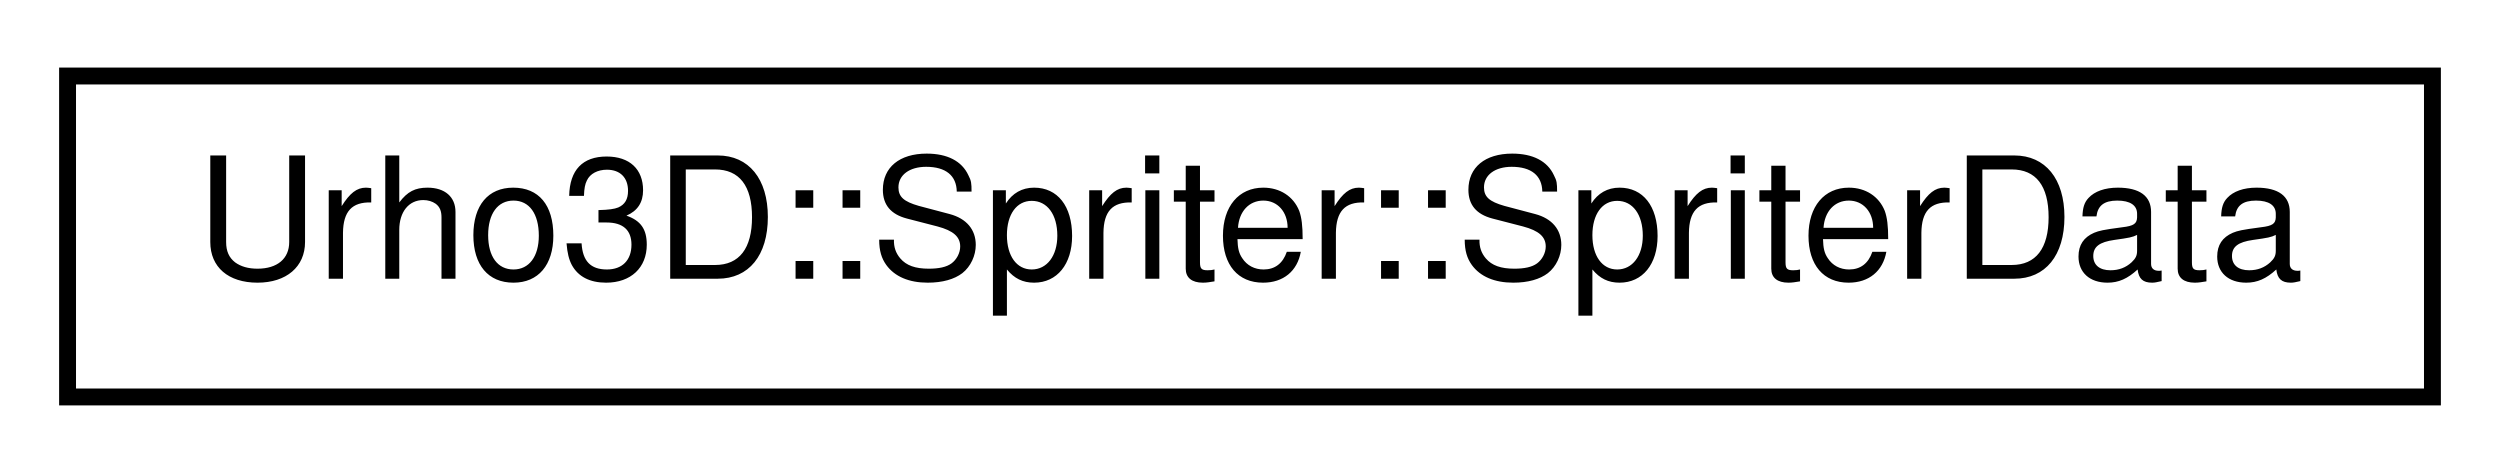
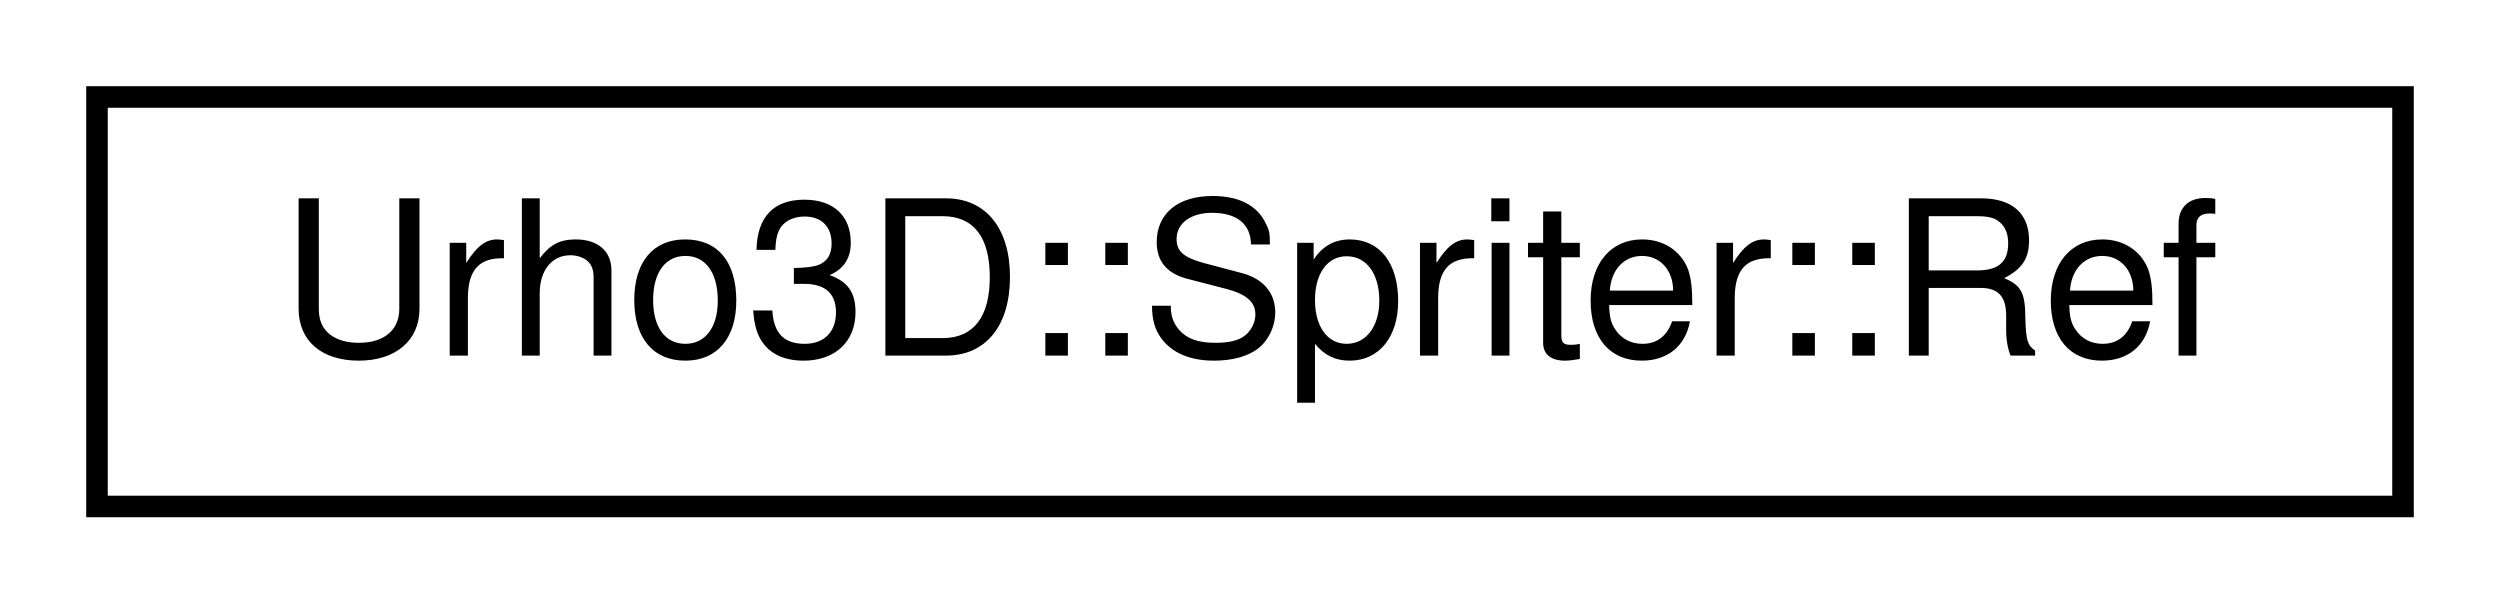
- <svg xmlns="http://www.w3.org/2000/svg" xmlns:xlink="http://www.w3.org/1999/xlink" width="148pt" height="28pt" viewBox="0.00 0.00 148.00 28.00">
+ <svg xmlns="http://www.w3.org/2000/svg" xmlns:xlink="http://www.w3.org/1999/xlink" width="116pt" height="28pt" viewBox="0.00 0.00 116.00 28.00">
  <g id="graph0" class="graph" transform="scale(1 1) rotate(0) translate(4 24)">
    <g id="node1" class="node">
      <g id="a_node1">
-         <a xlink:href="struct_urho3_d_1_1_spriter_1_1_spriter_data.html" target="_top" xlink:title="Spriter data. ">
-           <polygon fill="none" stroke="black" points="0,-0.5 0,-19.5 140,-19.5 140,-0.5 0,-0.5" />
-           <text text-anchor="middle" x="70" y="-7.5" font-family="Helvetica,sans-Serif" font-size="10.00">Urho3D::Spriter::SpriterData</text>
+         <a xlink:href="struct_urho3_d_1_1_spriter_1_1_ref.html" target="_top" xlink:title="Ref. ">
+           <polygon fill="none" stroke="black" points="0.5,-0.5 0.5,-19.5 107.5,-19.5 107.5,-0.5 0.5,-0.5" />
+           <text text-anchor="middle" x="54" y="-7.5" font-family="Helvetica,sans-Serif" font-size="10.00">Urho3D::Spriter::Ref</text>
        </a>
      </g>
    </g>
  </g>
</svg>
